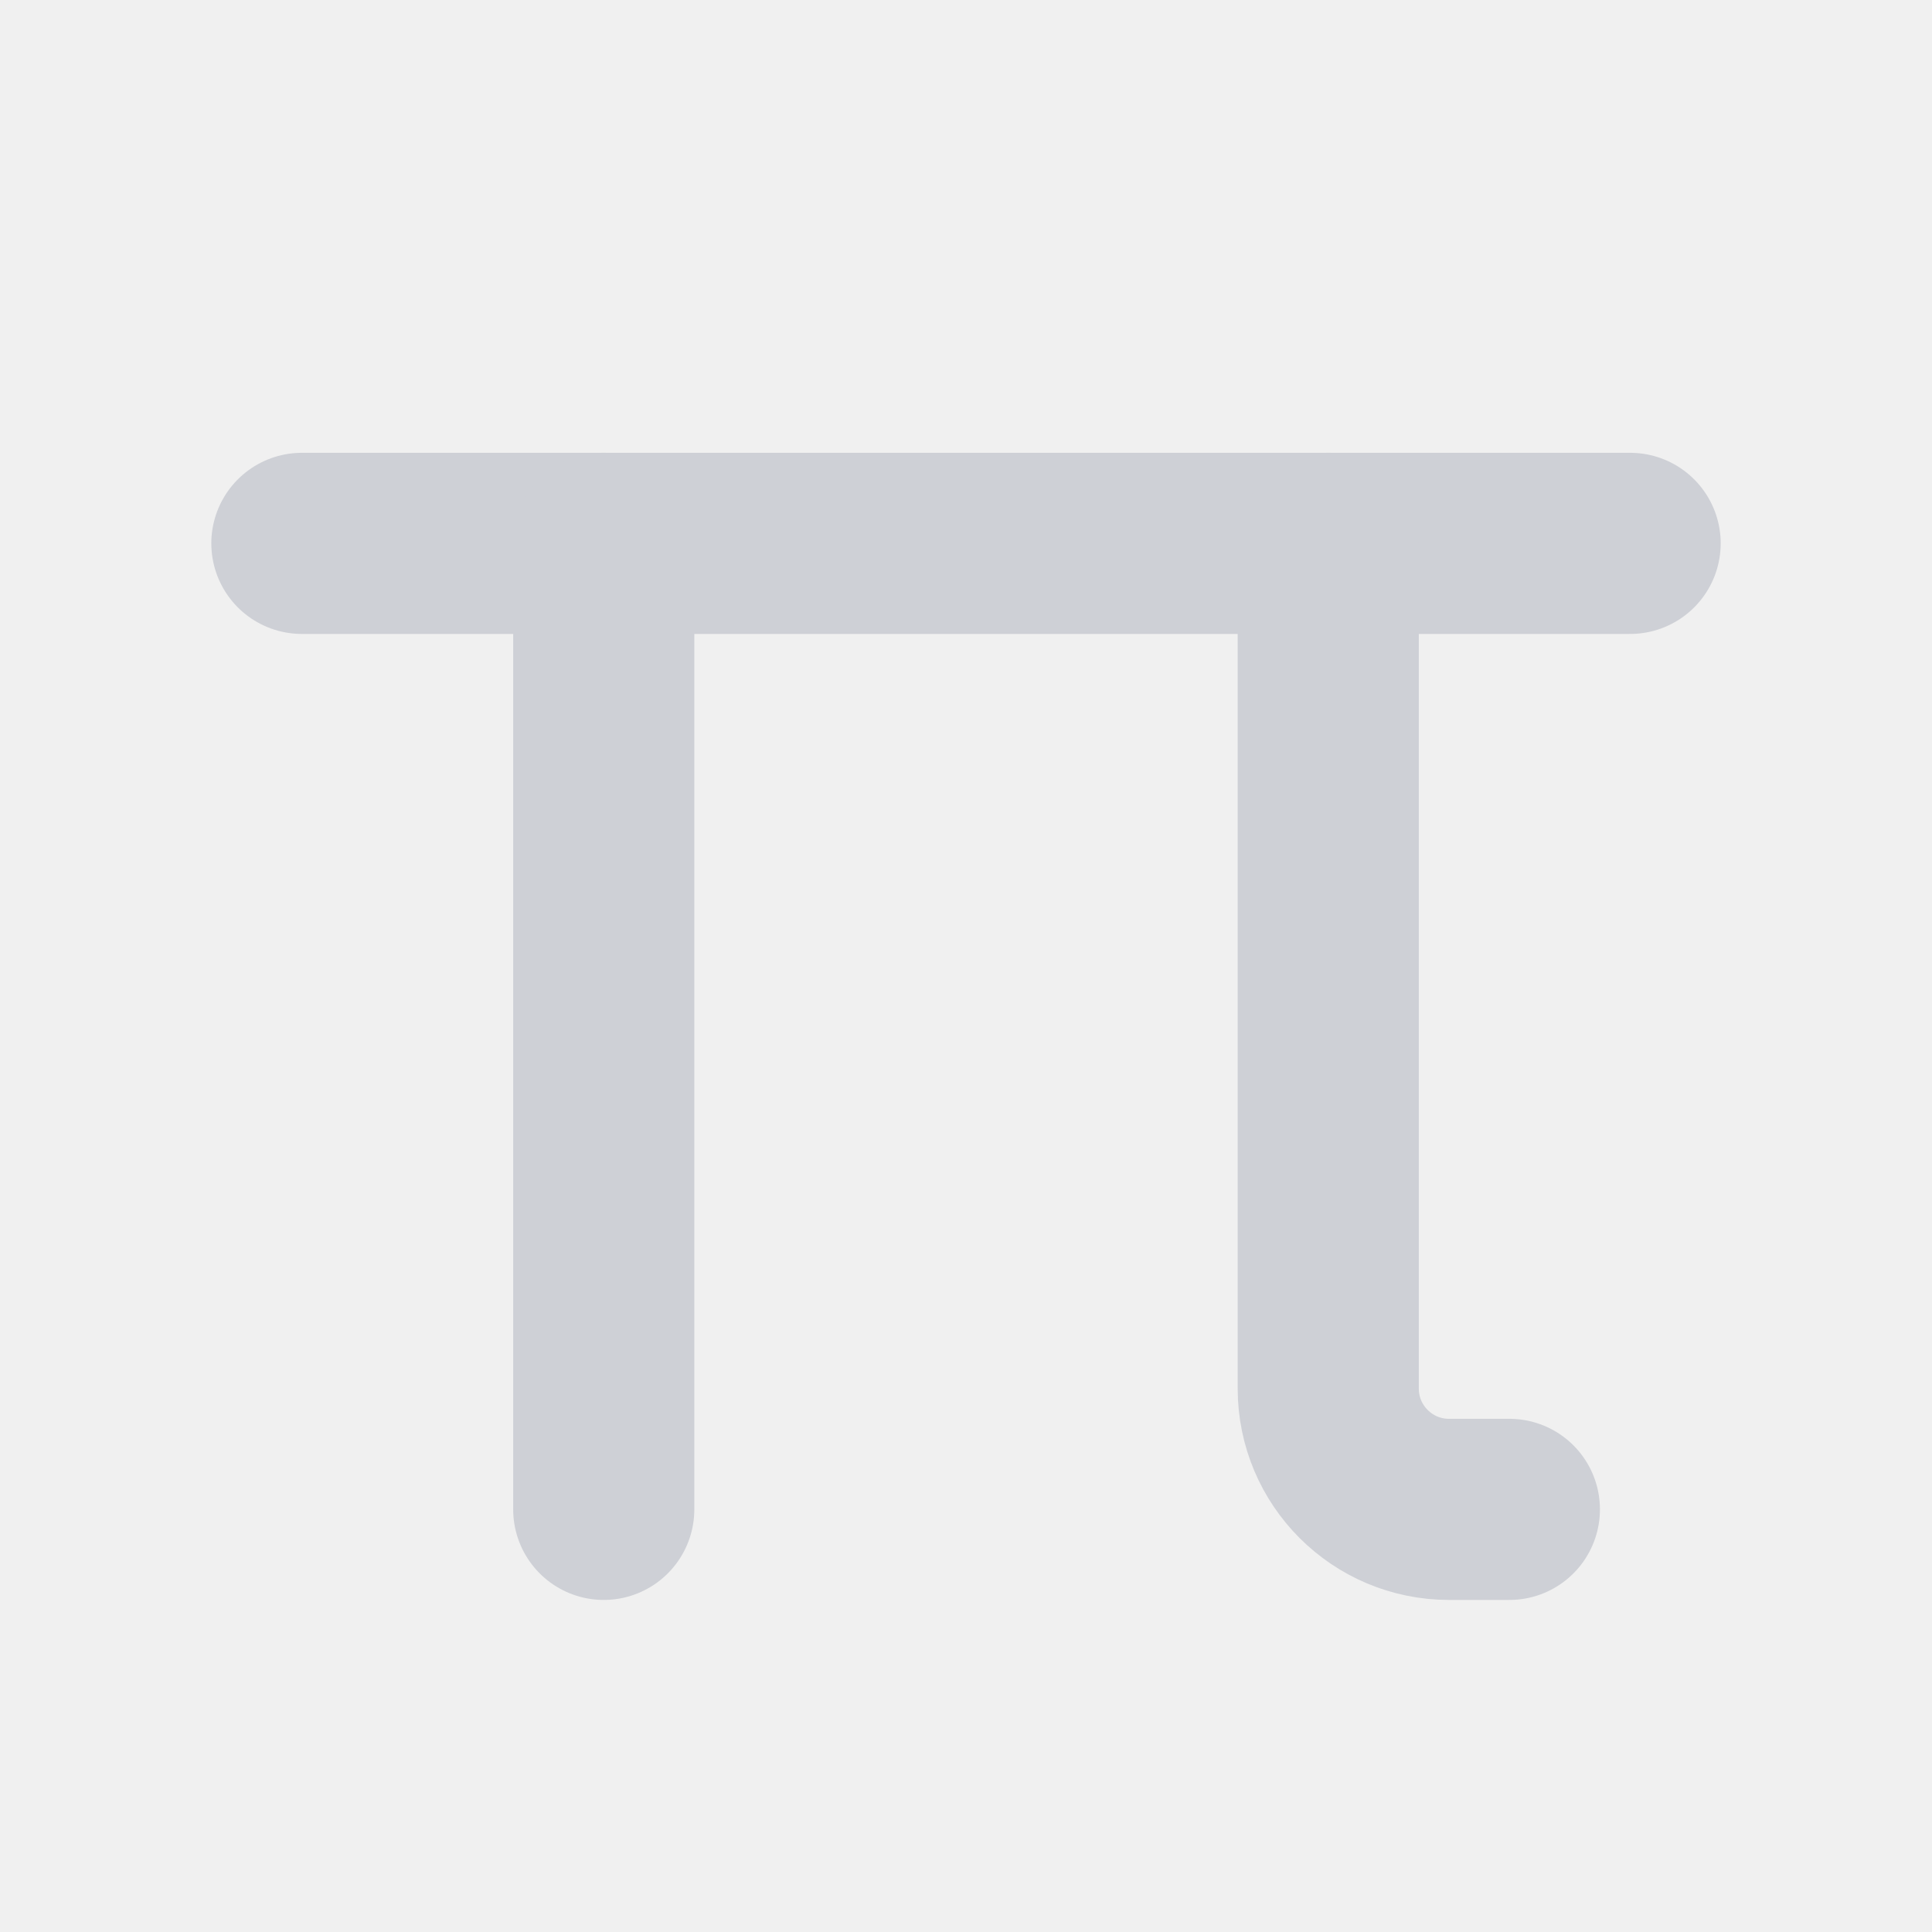
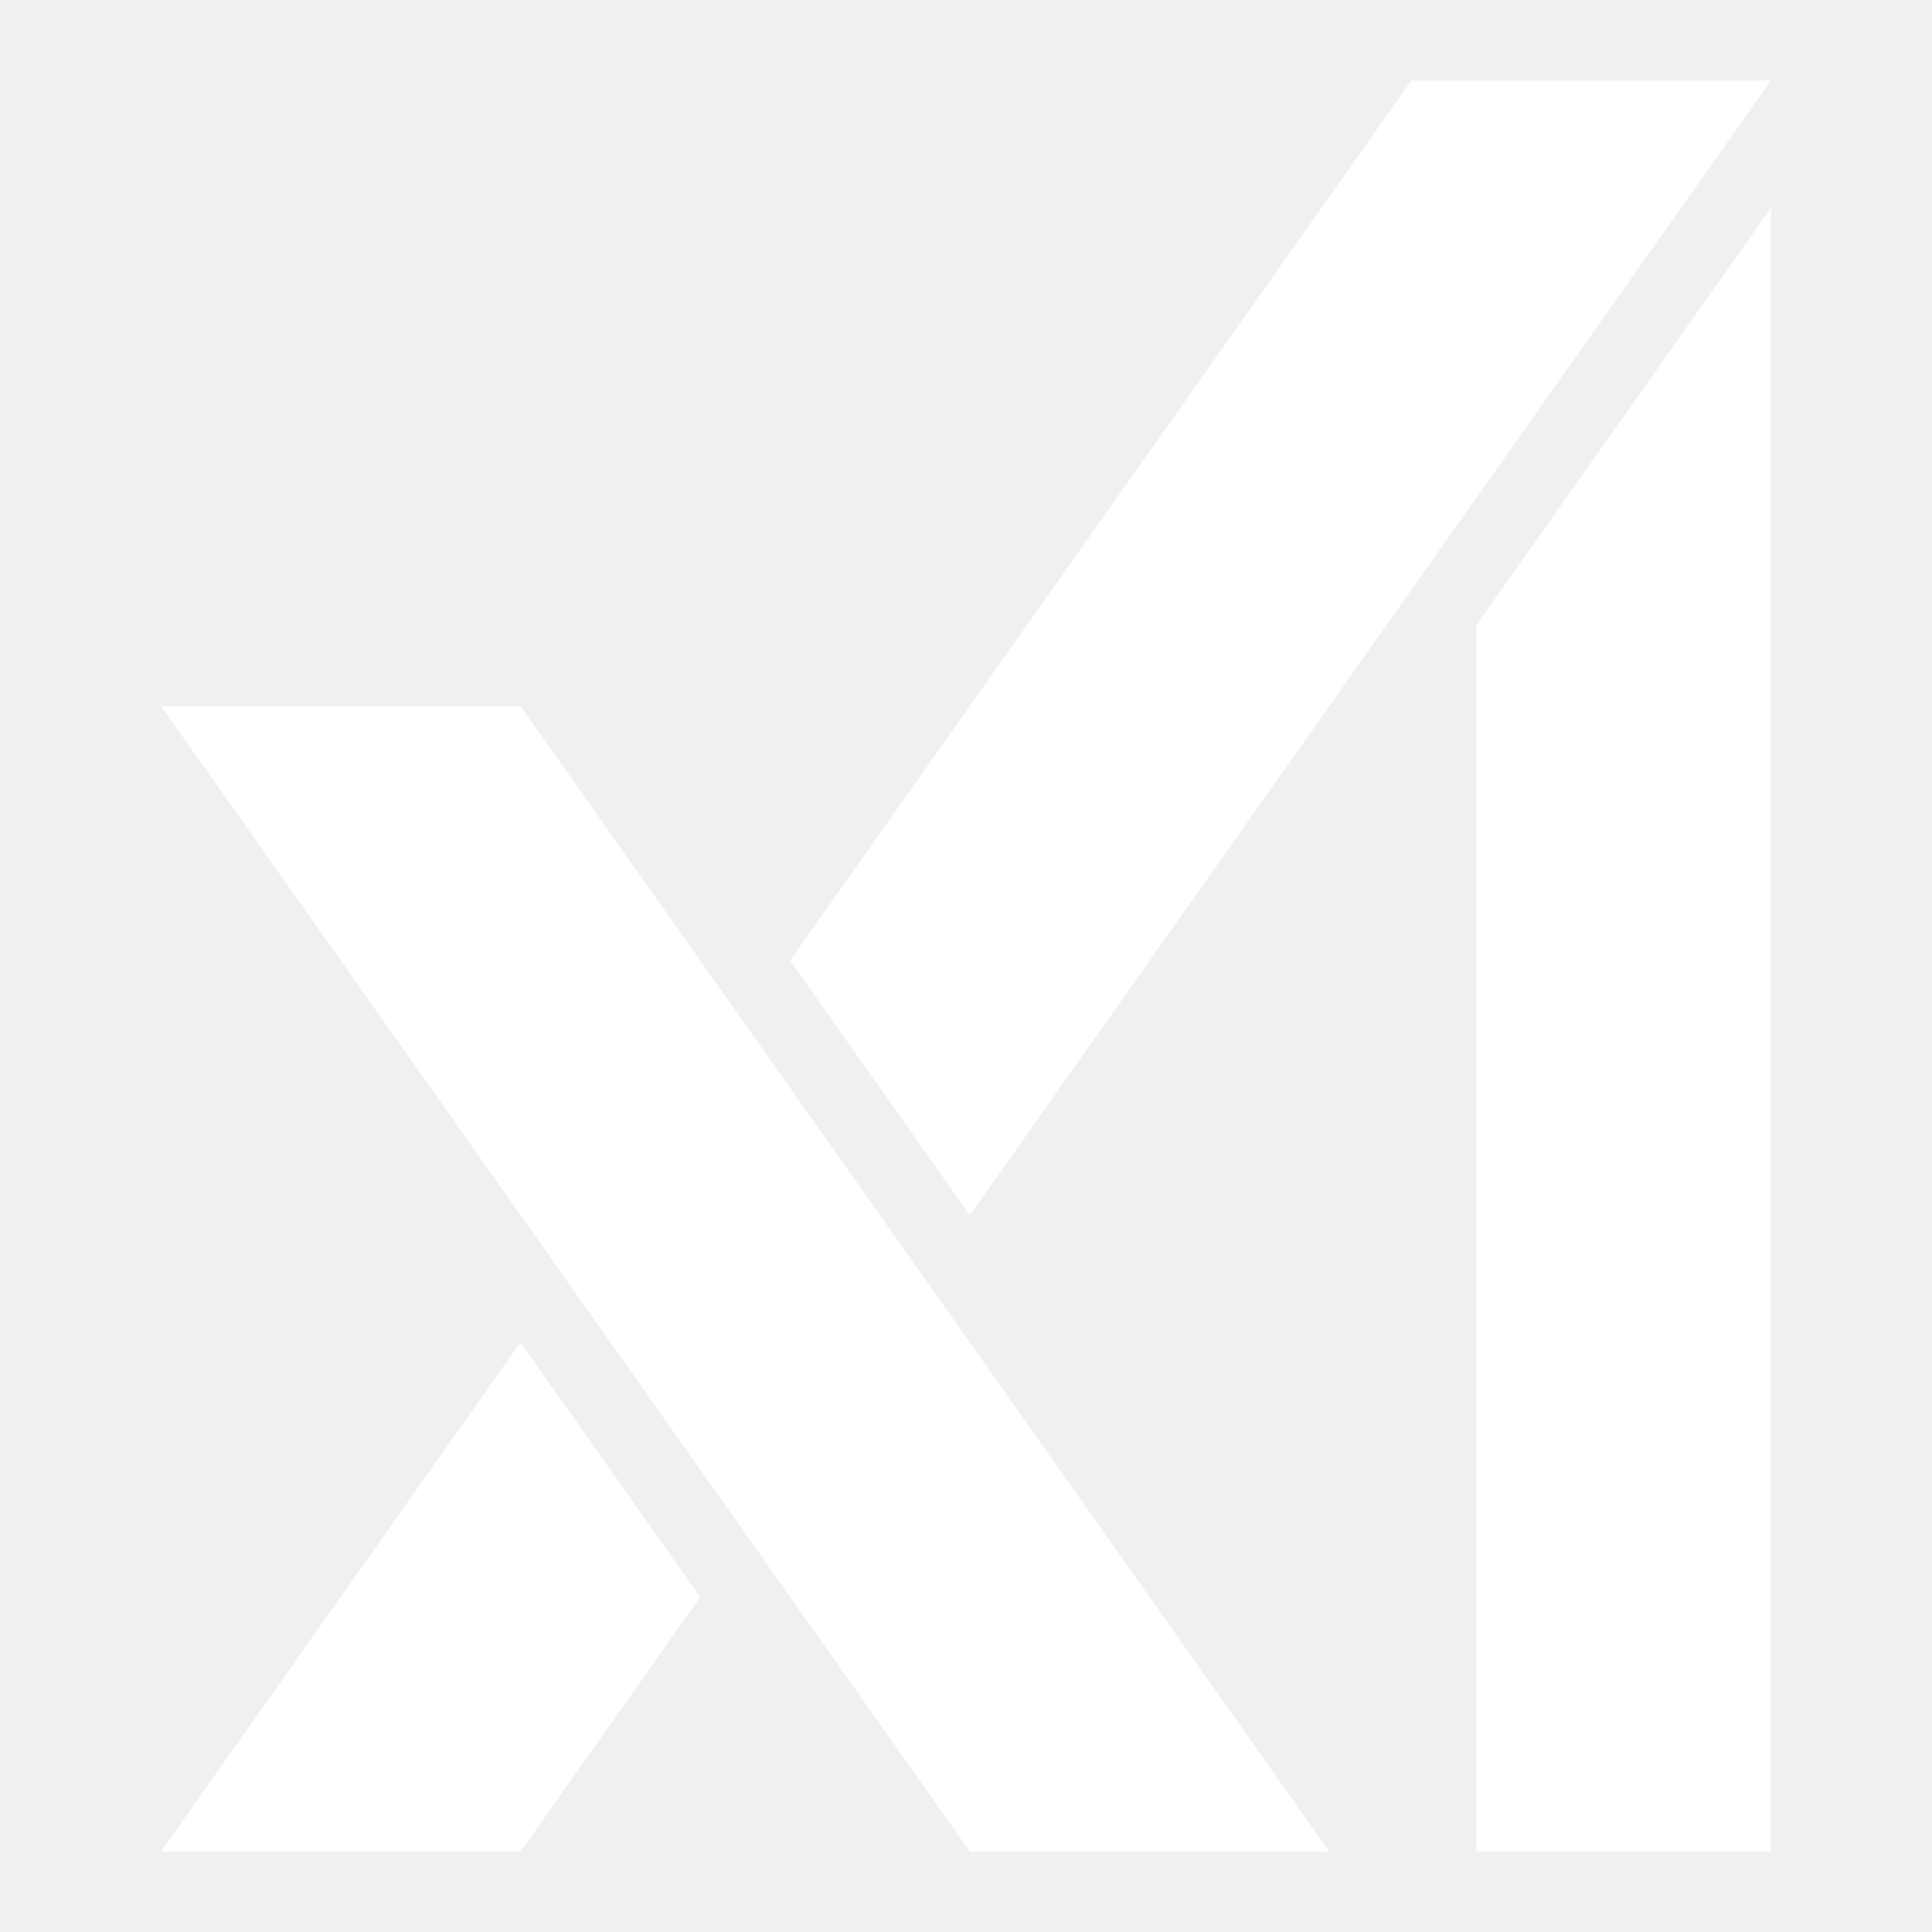
- <svg xmlns="http://www.w3.org/2000/svg" width="16" height="16" viewBox="0 0 16 16" fill="none">
-   <path d="M2.5 4.5H13.5" stroke="#CED0D6" stroke-width="1.5" stroke-linecap="round" />
-   <path d="M5 4.5V12.5" stroke="#CED0D6" stroke-width="1.5" stroke-linecap="round" />
-   <path d="M11 4.5V11.5C11 12.052 11.448 12.5 12 12.5H12.5" stroke="#CED0D6" stroke-width="1.5" stroke-linecap="round" />
+ <svg xmlns="http://www.w3.org/2000/svg" fill="#FFFFFF" fill-rule="evenodd" height="1em" style="flex:none;line-height:1" viewBox="0 0 24 24" width="1em">
+   <path d="M6.469 8.776L16.512 23h-4.464L2.005 8.776H6.47zm-.004 7.9l2.233 3.164L6.467 23H2l4.465-6.324zM22 2.582V23h-3.659V7.764L22 2.582zM22 1l-9.952 14.095-2.233-3.163L17.533 1H22z" />
</svg>
